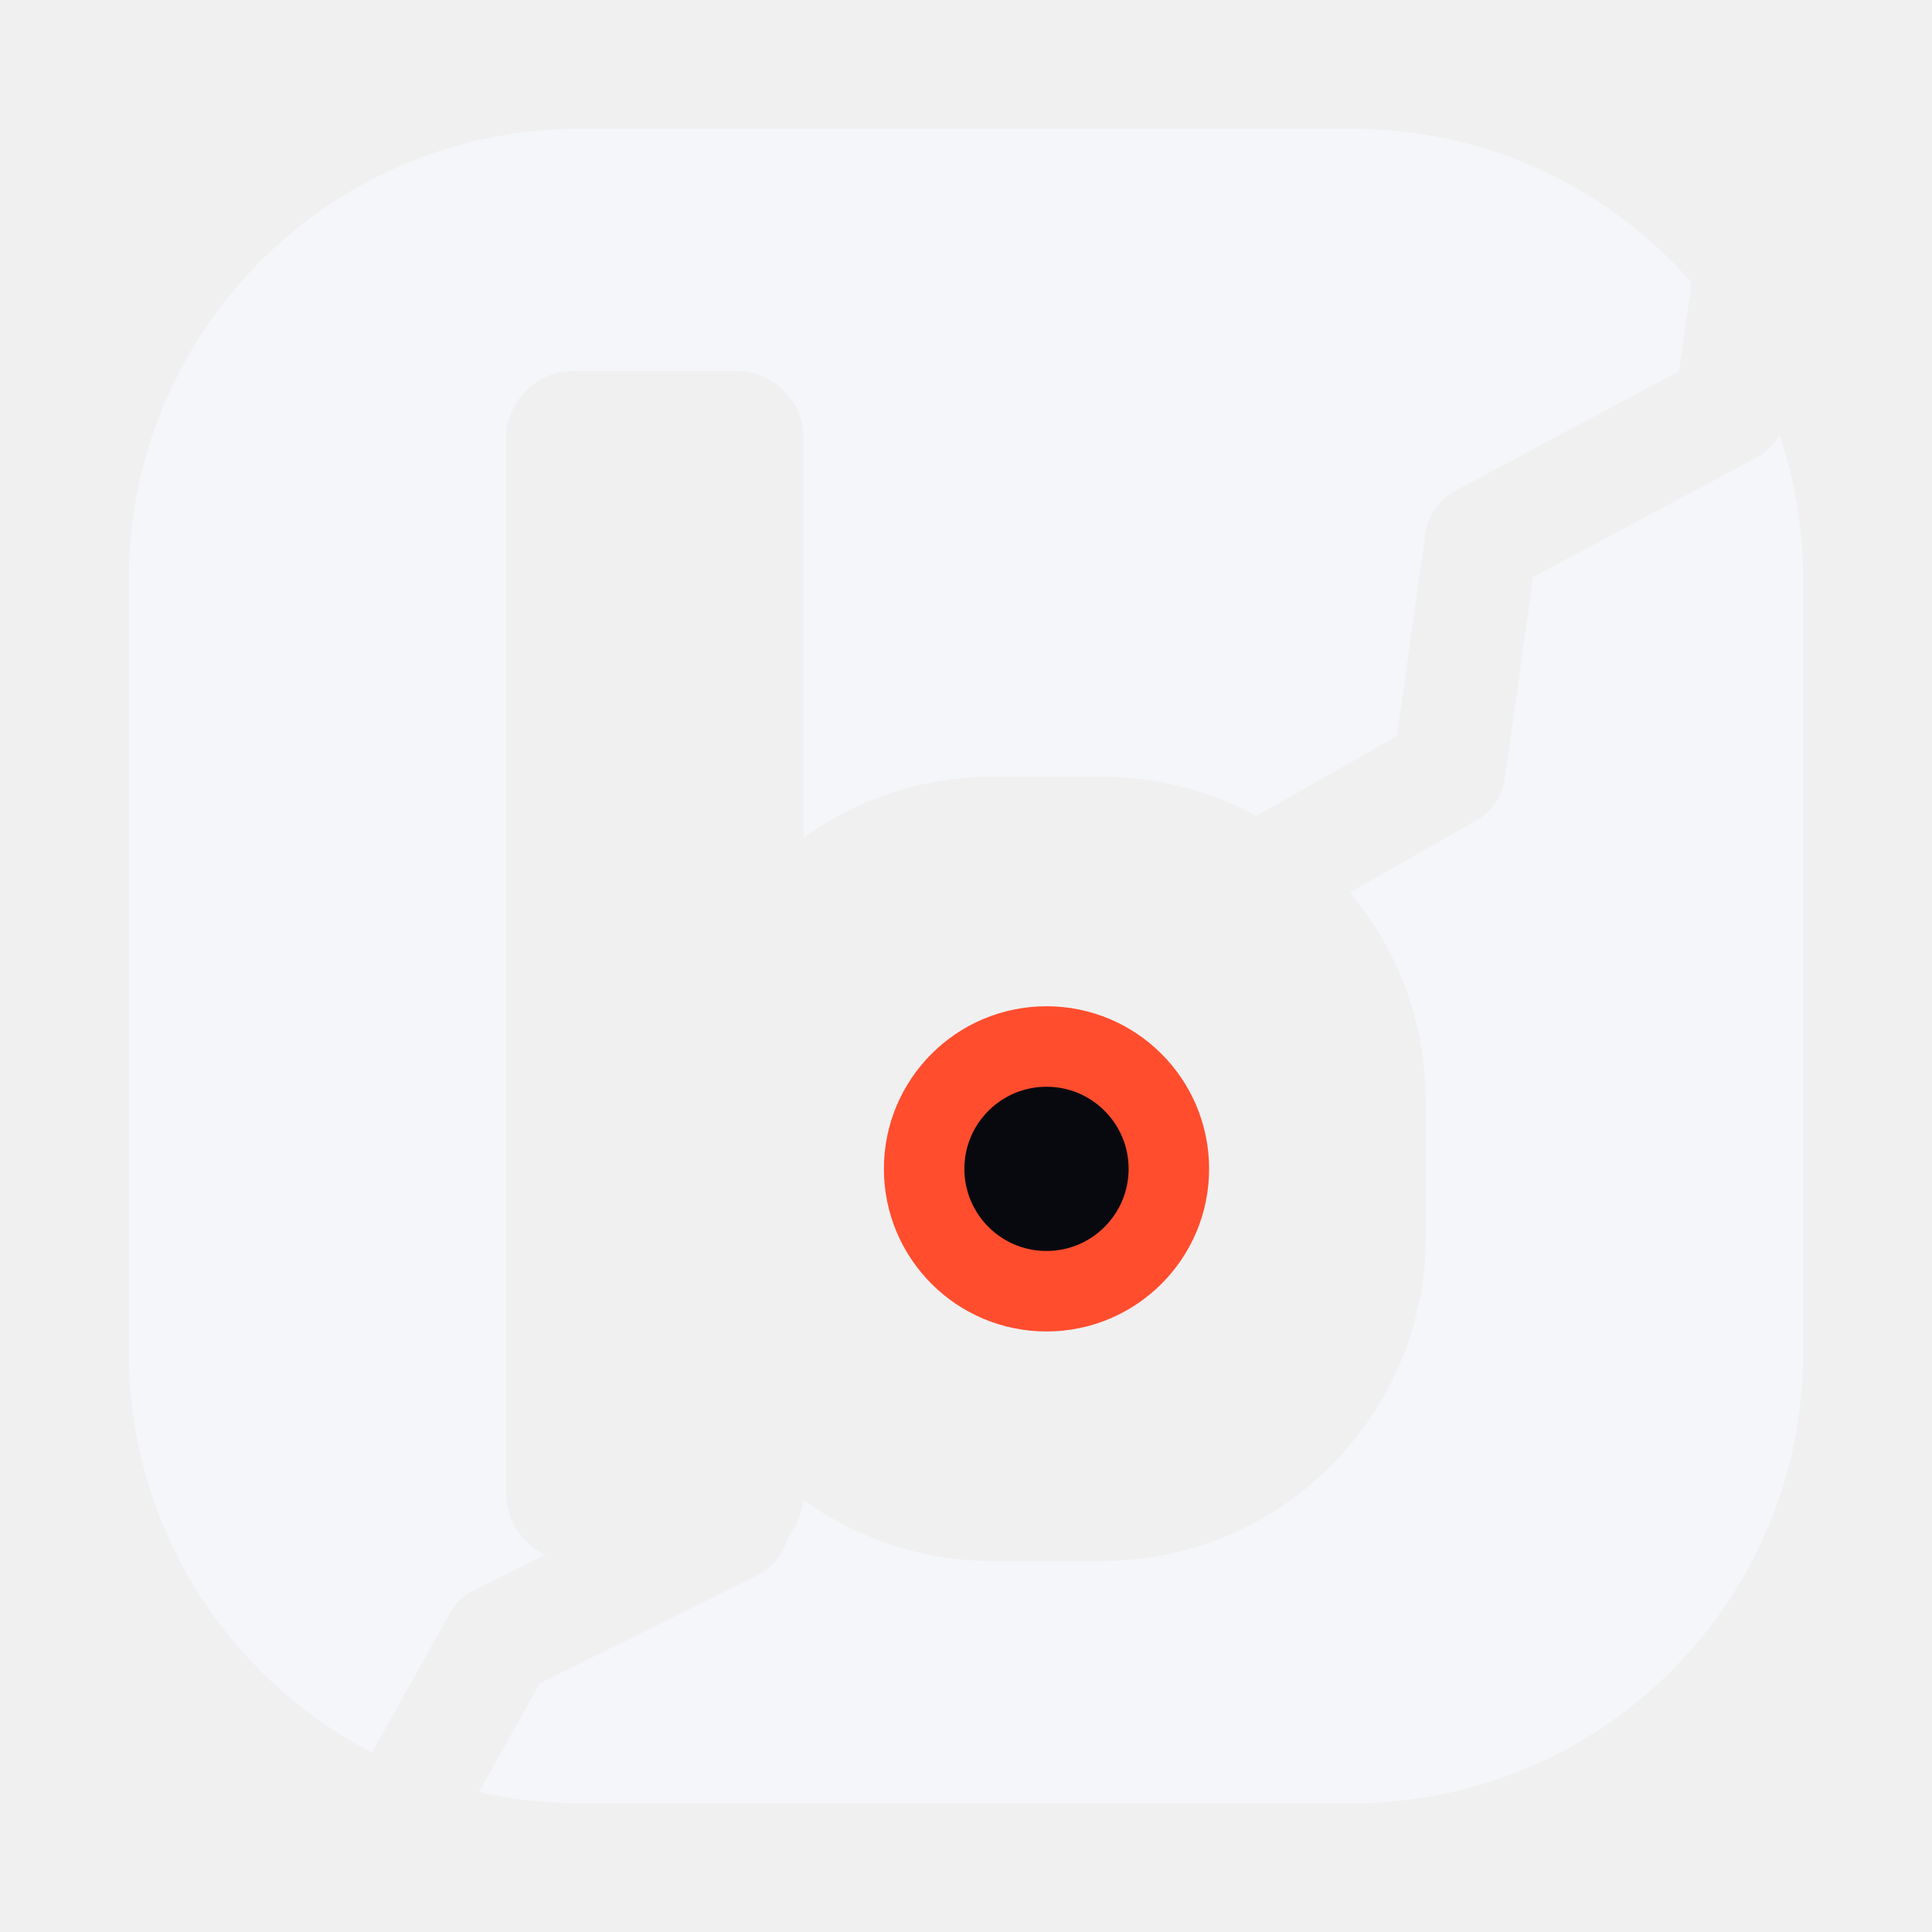
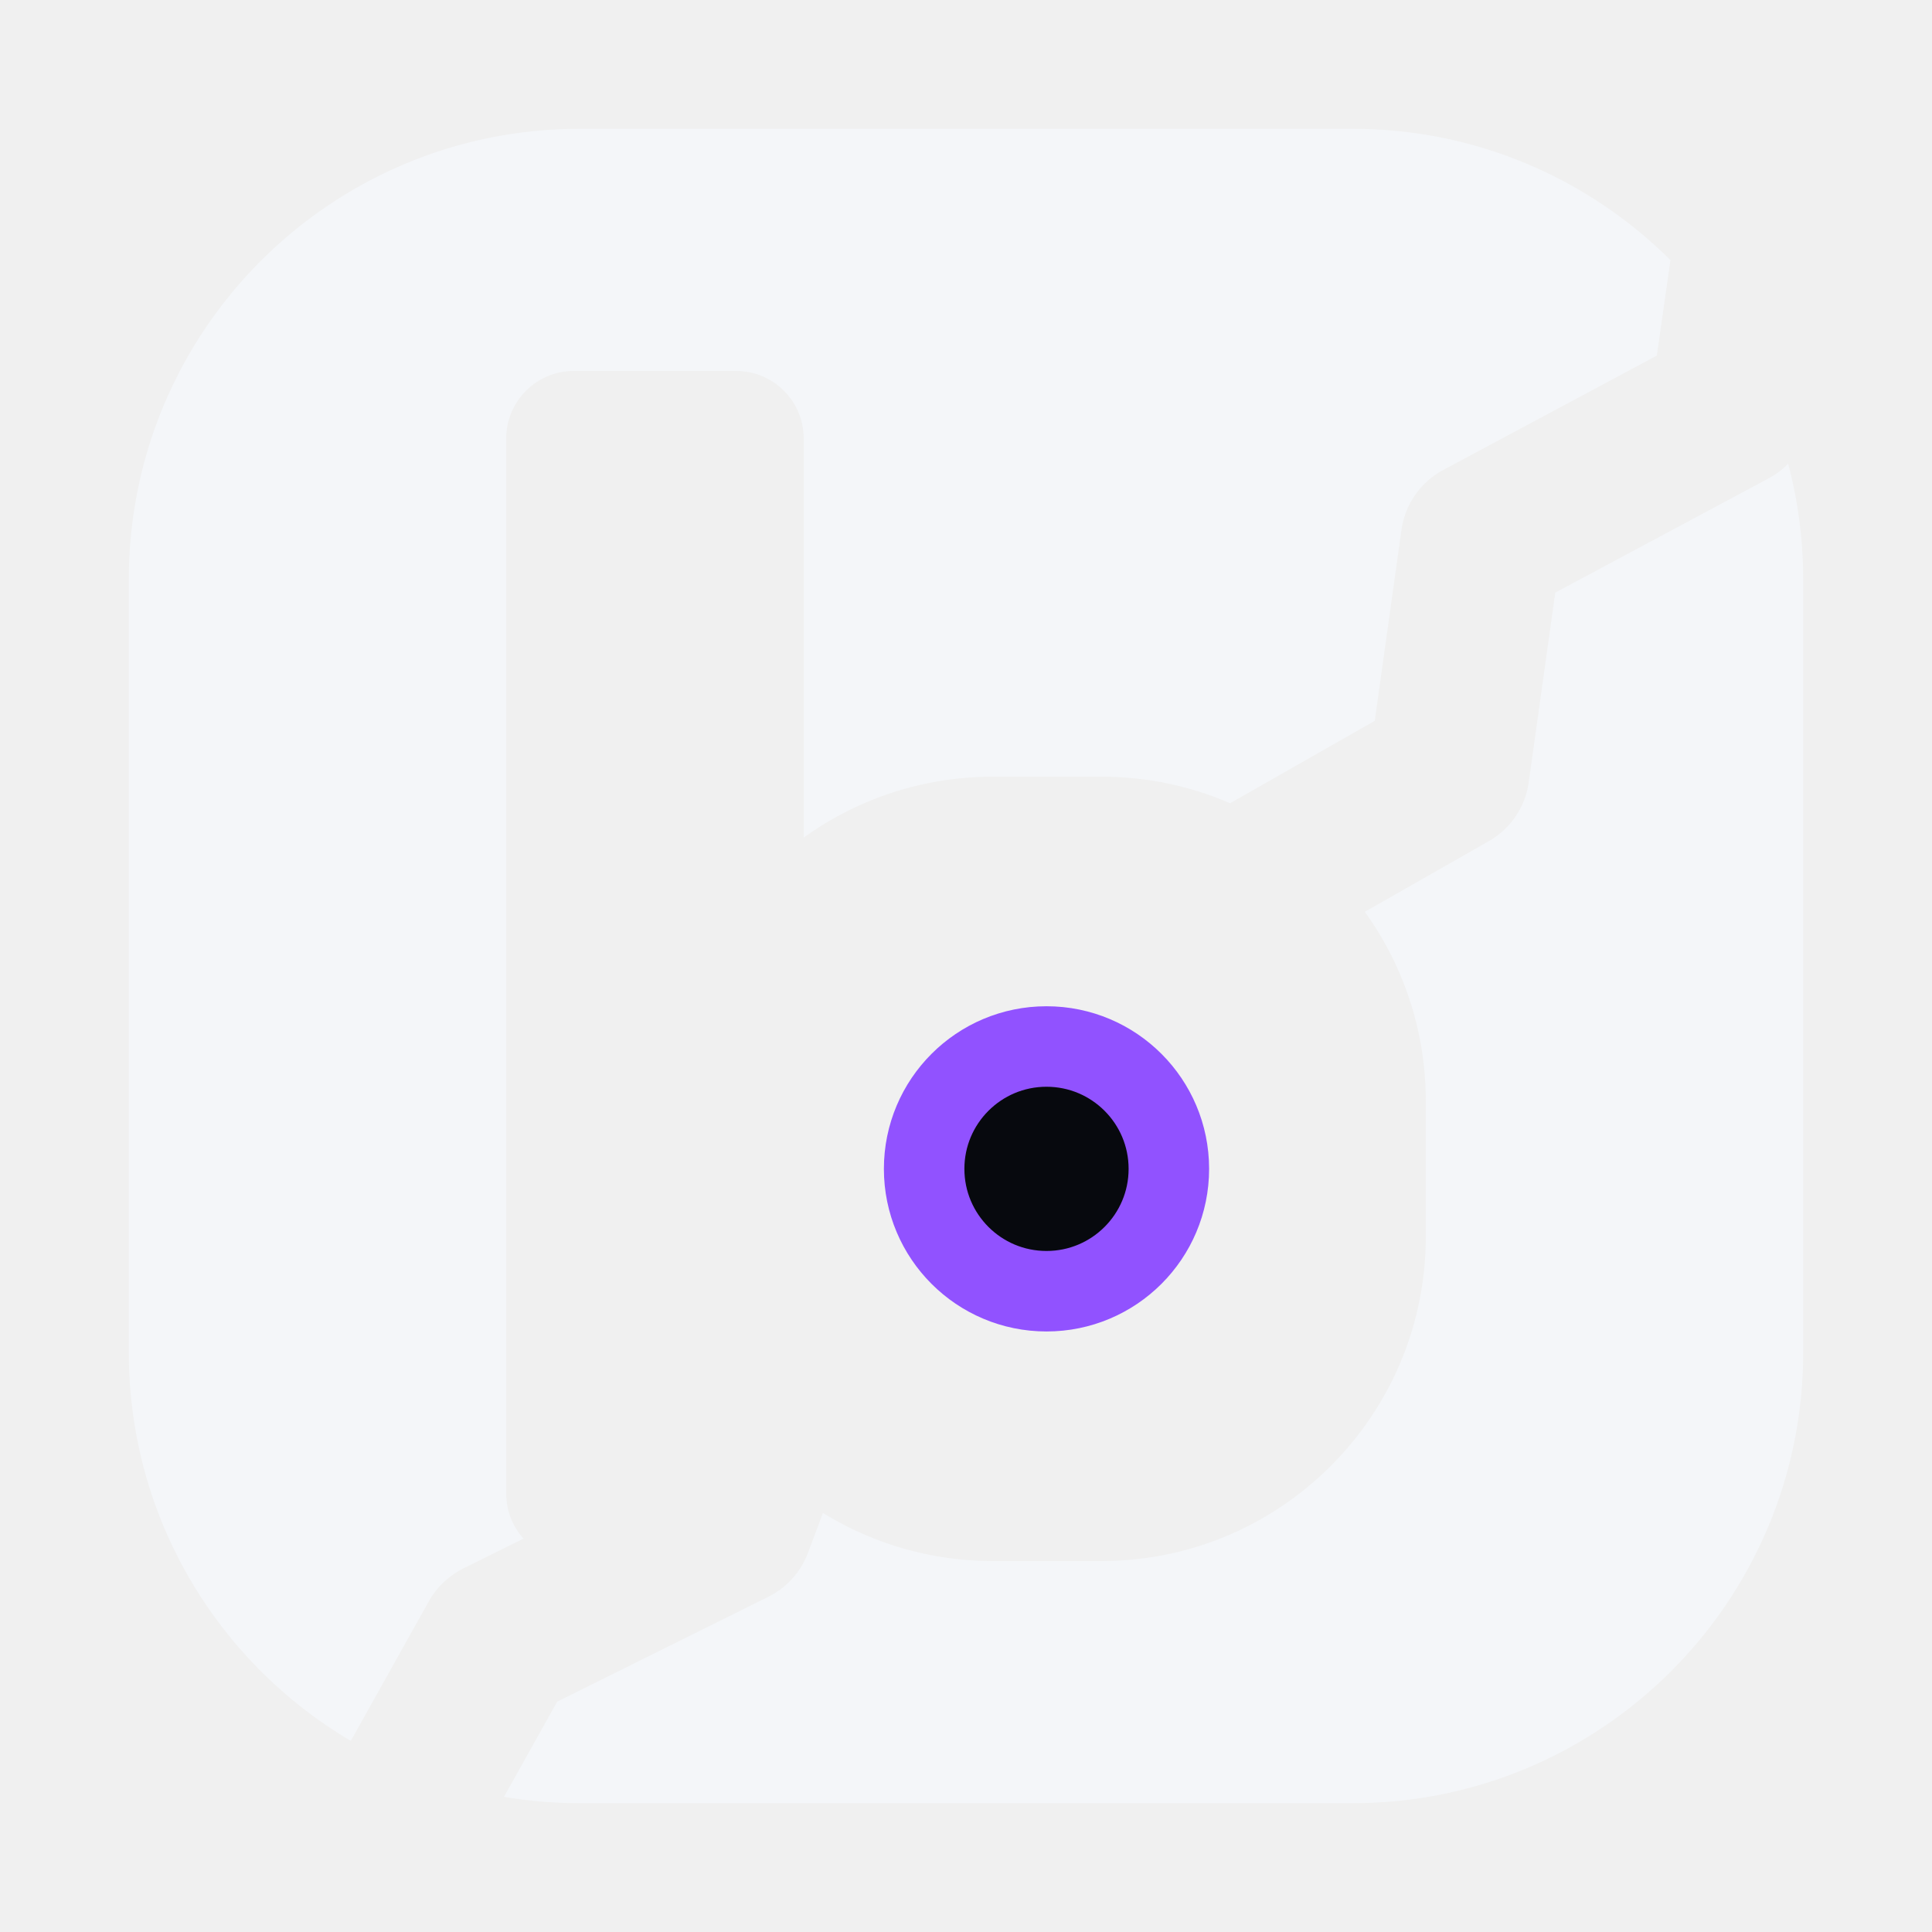
<svg xmlns="http://www.w3.org/2000/svg" viewBox="0 0 120 120">
+   <style>.t{fill:#f4f6f9}@media (prefers-color-scheme:light){.t{fill:#15141b}}</style>
  <defs>
    <mask id="m" maskUnits="userSpaceOnUse" x="0" y="0" width="120" height="120">
      <rect width="120" height="120" fill="#fff" />
      <g transform="translate(60 60) scale(0.84) translate(-60 -60)">
        <rect x="26" y="16" width="22" height="88" rx="5" fill="#000" />
        <rect x="38" y="46" width="56" height="58" rx="24" fill="#000" />
      </g>
-       <path d="M122.0 6.0 L109.3 12.7 L107.5 25.3 L92.0 33.6 L90.0 47.9 L73.5 57.3 L66.2 73.0 L52.3 76.6 L45.5 94.7 L31.0 101.9 L22.0 118.0" fill="none" stroke="#000" stroke-width="7" stroke-linejoin="round" />
+       <path d="M122.0 6.0 L109.3 12.7 L107.5 25.3 L92.0 33.6 L90.0 47.9 L73.5 57.3 L66.2 73.0 L52.3 76.6 L45.5 94.7 L31.0 101.9 L22.0 118.0" fill="none" stroke="#000" stroke-width="10" stroke-linejoin="round" />
    </mask>
  </defs>
-   <rect x="8" y="8" width="104" height="104" rx="28" fill="#f4f6f9" mask="url(#m)" />
-   <circle cx="65.0" cy="72.6" r="7.6" fill="#07090E" stroke="#FF4D2E" stroke-width="5" />
+   <rect class="t" x="8" y="8" width="104" height="104" rx="28" mask="url(#m)" />
+   <circle cx="65.0" cy="72.6" r="7.6" fill="#07090E" stroke="#9152ff" stroke-width="5" />
</svg>
